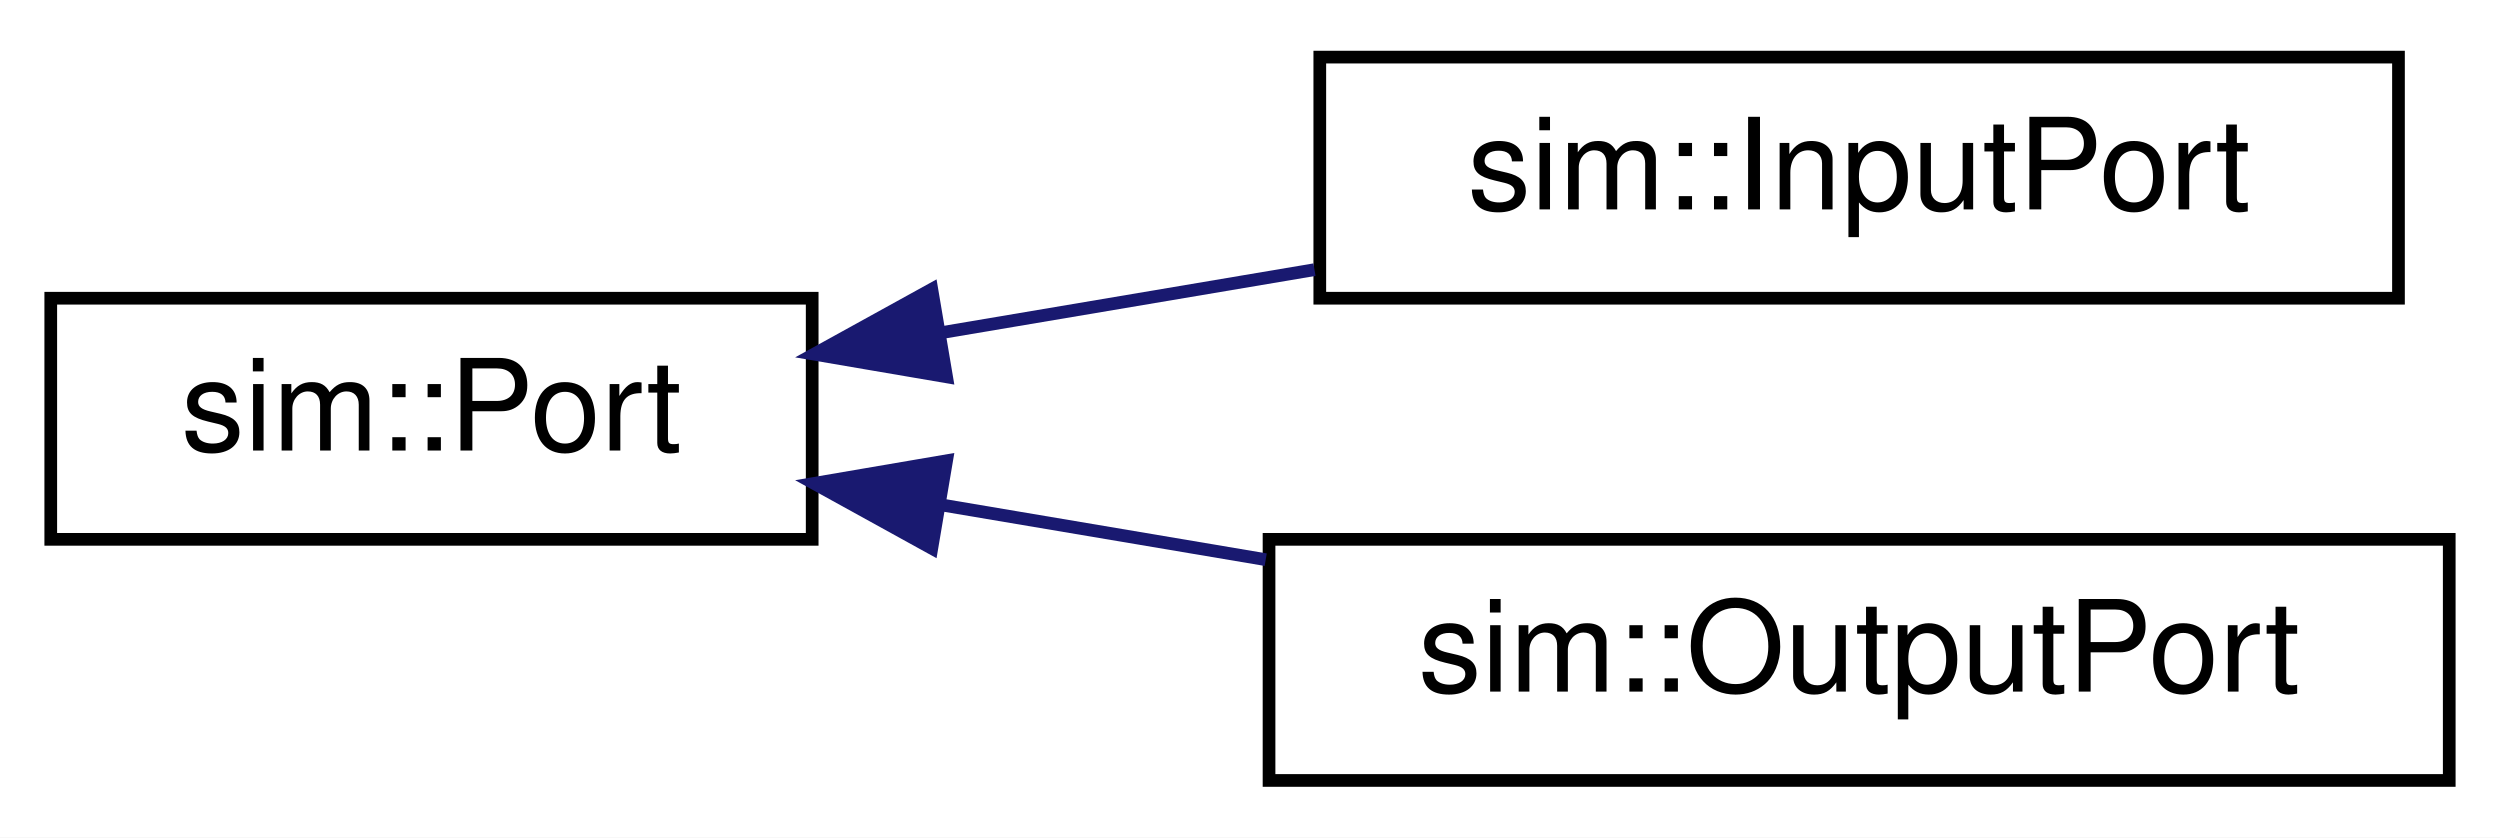
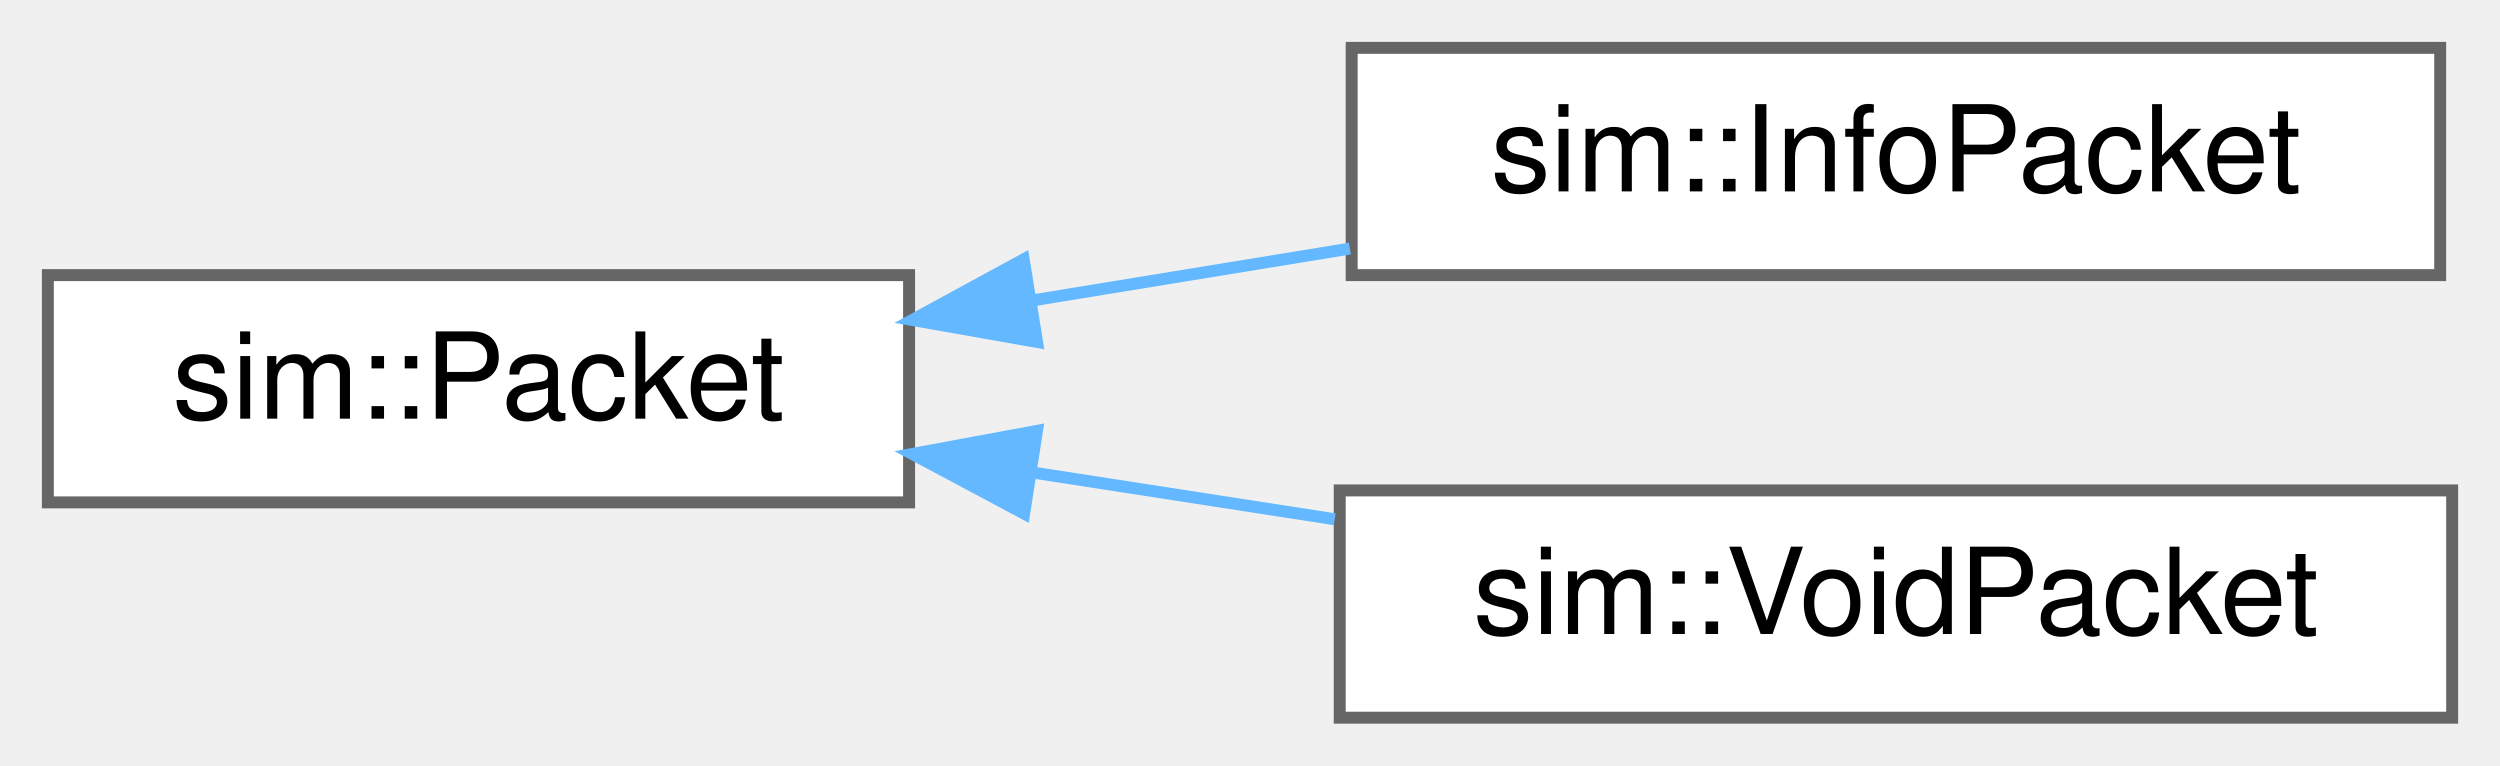
- <svg xmlns="http://www.w3.org/2000/svg" xmlns:xlink="http://www.w3.org/1999/xlink" width="197pt" height="66pt" viewBox="0.00 0.00 197.00 66.00">
-   <g id="graph0" class="graph" transform="scale(1 1) rotate(0) translate(4 62)">
-     <polygon fill="#ffffff" stroke="transparent" points="-4,4 -4,-62 193,-62 193,4 -4,4" />
-     <g id="node1" class="node">
-       <g id="a_node1">
-         <a xlink:href="classsim_1_1Port.html" target="_top" xlink:title="端口基类，提供数据包传输的基本功能 ">
-           <polygon fill="#ffffff" stroke="#000000" points="0,-19.5 0,-38.5 60,-38.5 60,-19.5 0,-19.5" />
-           <text text-anchor="middle" x="30" y="-26.5" font-family="Helvetica,sans-Serif" font-size="10.00" fill="#000000">sim::Port</text>
+ <svg xmlns="http://www.w3.org/2000/svg" xmlns:xlink="http://www.w3.org/1999/xlink" width="209pt" height="64pt" viewBox="0.00 0.00 209.00 64.00">
+   <g id="graph0" class="graph" transform="scale(1 1) rotate(0) translate(4 60)">
+     <g id="Node000000" class="node">
+       <g id="a_Node000000">
+         <a xlink:href="structsim_1_1Packet.html" target="_top" xlink:title="数据包基类，提供数据传输的基本功能">
+           <polygon fill="white" stroke="#666666" points="72,-37 0,-37 0,-18 72,-18 72,-37" />
+           <text text-anchor="middle" x="36" y="-25" font-family="Helvetica,sans-Serif" font-size="10.00">sim::Packet</text>
        </a>
      </g>
    </g>
-     <g id="node2" class="node">
-       <g id="a_node2">
-         <a xlink:href="classsim_1_1InputPort.html" target="_top" xlink:title="输入端口类，用于接收数据包 ">
-           <polygon fill="#ffffff" stroke="#000000" points="100,-38.5 100,-57.5 185,-57.5 185,-38.5 100,-38.5" />
-           <text text-anchor="middle" x="142.5" y="-45.5" font-family="Helvetica,sans-Serif" font-size="10.00" fill="#000000">sim::InputPort</text>
+     <g id="Node000001" class="node">
+       <g id="a_Node000001">
+         <a xlink:href="structsim_1_1InfoPacket.html" target="_top" xlink:title="信息数据包类，用于传输字符串信息">
+           <polygon fill="white" stroke="#666666" points="200,-56 109,-56 109,-37 200,-37 200,-56" />
+           <text text-anchor="middle" x="154.5" y="-44" font-family="Helvetica,sans-Serif" font-size="10.00">sim::InfoPacket</text>
        </a>
      </g>
    </g>
-     <g id="edge1" class="edge">
-       <path fill="none" stroke="#191970" d="M70.175,-35.785C79.713,-37.396 89.925,-39.121 99.58,-40.751" />
-       <polygon fill="#191970" stroke="#191970" points="70.591,-32.306 60.148,-34.092 69.425,-39.208 70.591,-32.306" />
-     </g>
-     <g id="node3" class="node">
-       <g id="a_node3">
-         <a xlink:href="classsim_1_1OutputPort.html" target="_top" xlink:title="输出端口类，用于发送数据包 ">
-           <polygon fill="#ffffff" stroke="#000000" points="96,-.5 96,-19.5 189,-19.5 189,-.5 96,-.5" />
-           <text text-anchor="middle" x="142.5" y="-7.5" font-family="Helvetica,sans-Serif" font-size="10.00" fill="#000000">sim::OutputPort</text>
+     <g id="edge4_Node000000_Node000001" class="edge">
+       <g id="a_edge4_Node000000_Node000001">
+         <a xlink:title=" ">
+           <path fill="none" stroke="#63b8ff" d="M82.28,-34.88C91.01,-36.31 100.14,-37.8 108.85,-39.22" />
+           <polygon fill="#63b8ff" stroke="#63b8ff" points="82.7,-31.41 72.27,-33.25 81.58,-38.32 82.7,-31.41" />
        </a>
      </g>
    </g>
-     <g id="edge2" class="edge">
-       <path fill="none" stroke="#191970" d="M70.274,-22.198C78.526,-20.805 87.279,-19.326 95.737,-17.898" />
-       <polygon fill="#191970" stroke="#191970" points="69.425,-18.792 60.148,-23.908 70.591,-25.694 69.425,-18.792" />
+     <g id="Node000002" class="node">
+       <g id="a_Node000002">
+         <a xlink:href="structsim_1_1VoidPacket.html" target="_top" xlink:title="空数据包类，用于测试和特殊场景">
+           <polygon fill="white" stroke="#666666" points="201,-19 108,-19 108,0 201,0 201,-19" />
+           <text text-anchor="middle" x="154.5" y="-7" font-family="Helvetica,sans-Serif" font-size="10.00">sim::VoidPacket</text>
+         </a>
+       </g>
+     </g>
+     <g id="edge5_Node000000_Node000002" class="edge">
+       <g id="a_edge5_Node000000_Node000002">
+         <a xlink:title=" ">
+           <path fill="none" stroke="#63b8ff" d="M82.19,-20.52C90.52,-19.23 99.23,-17.89 107.58,-16.59" />
+           <polygon fill="#63b8ff" stroke="#63b8ff" points="81.62,-17.06 72.27,-22.05 82.69,-23.98 81.62,-17.06" />
+         </a>
+       </g>
    </g>
  </g>
</svg>
